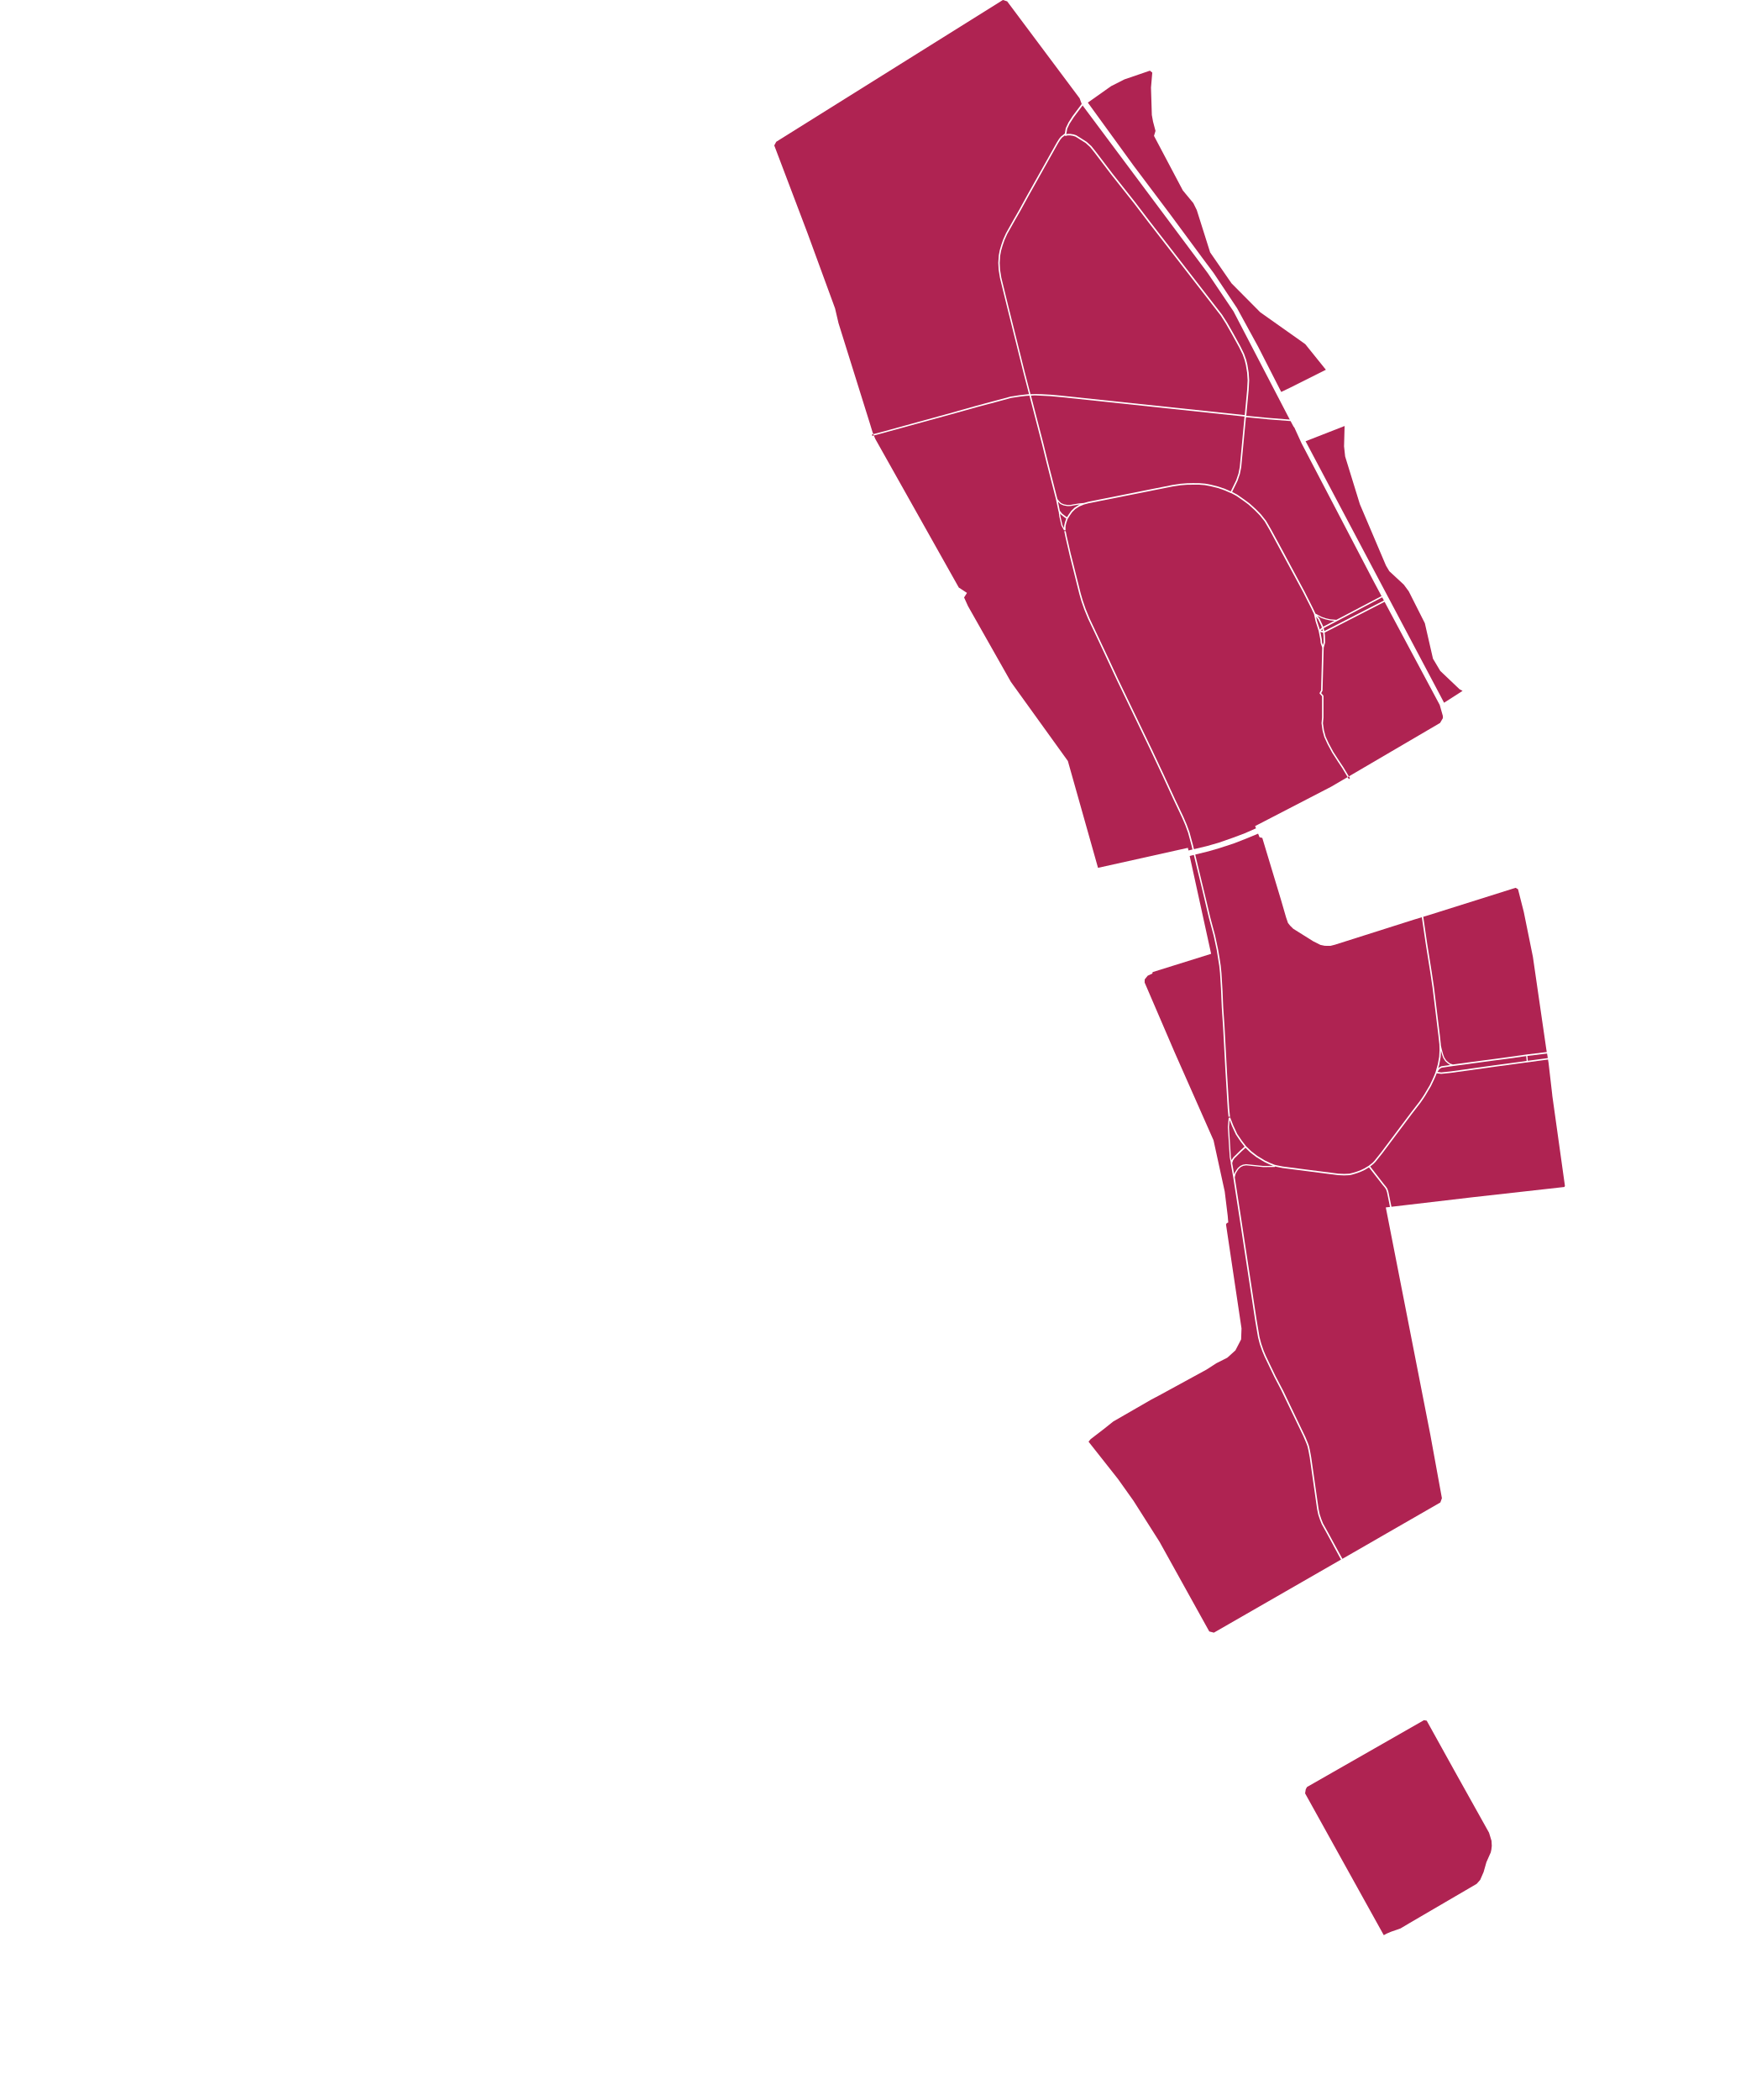
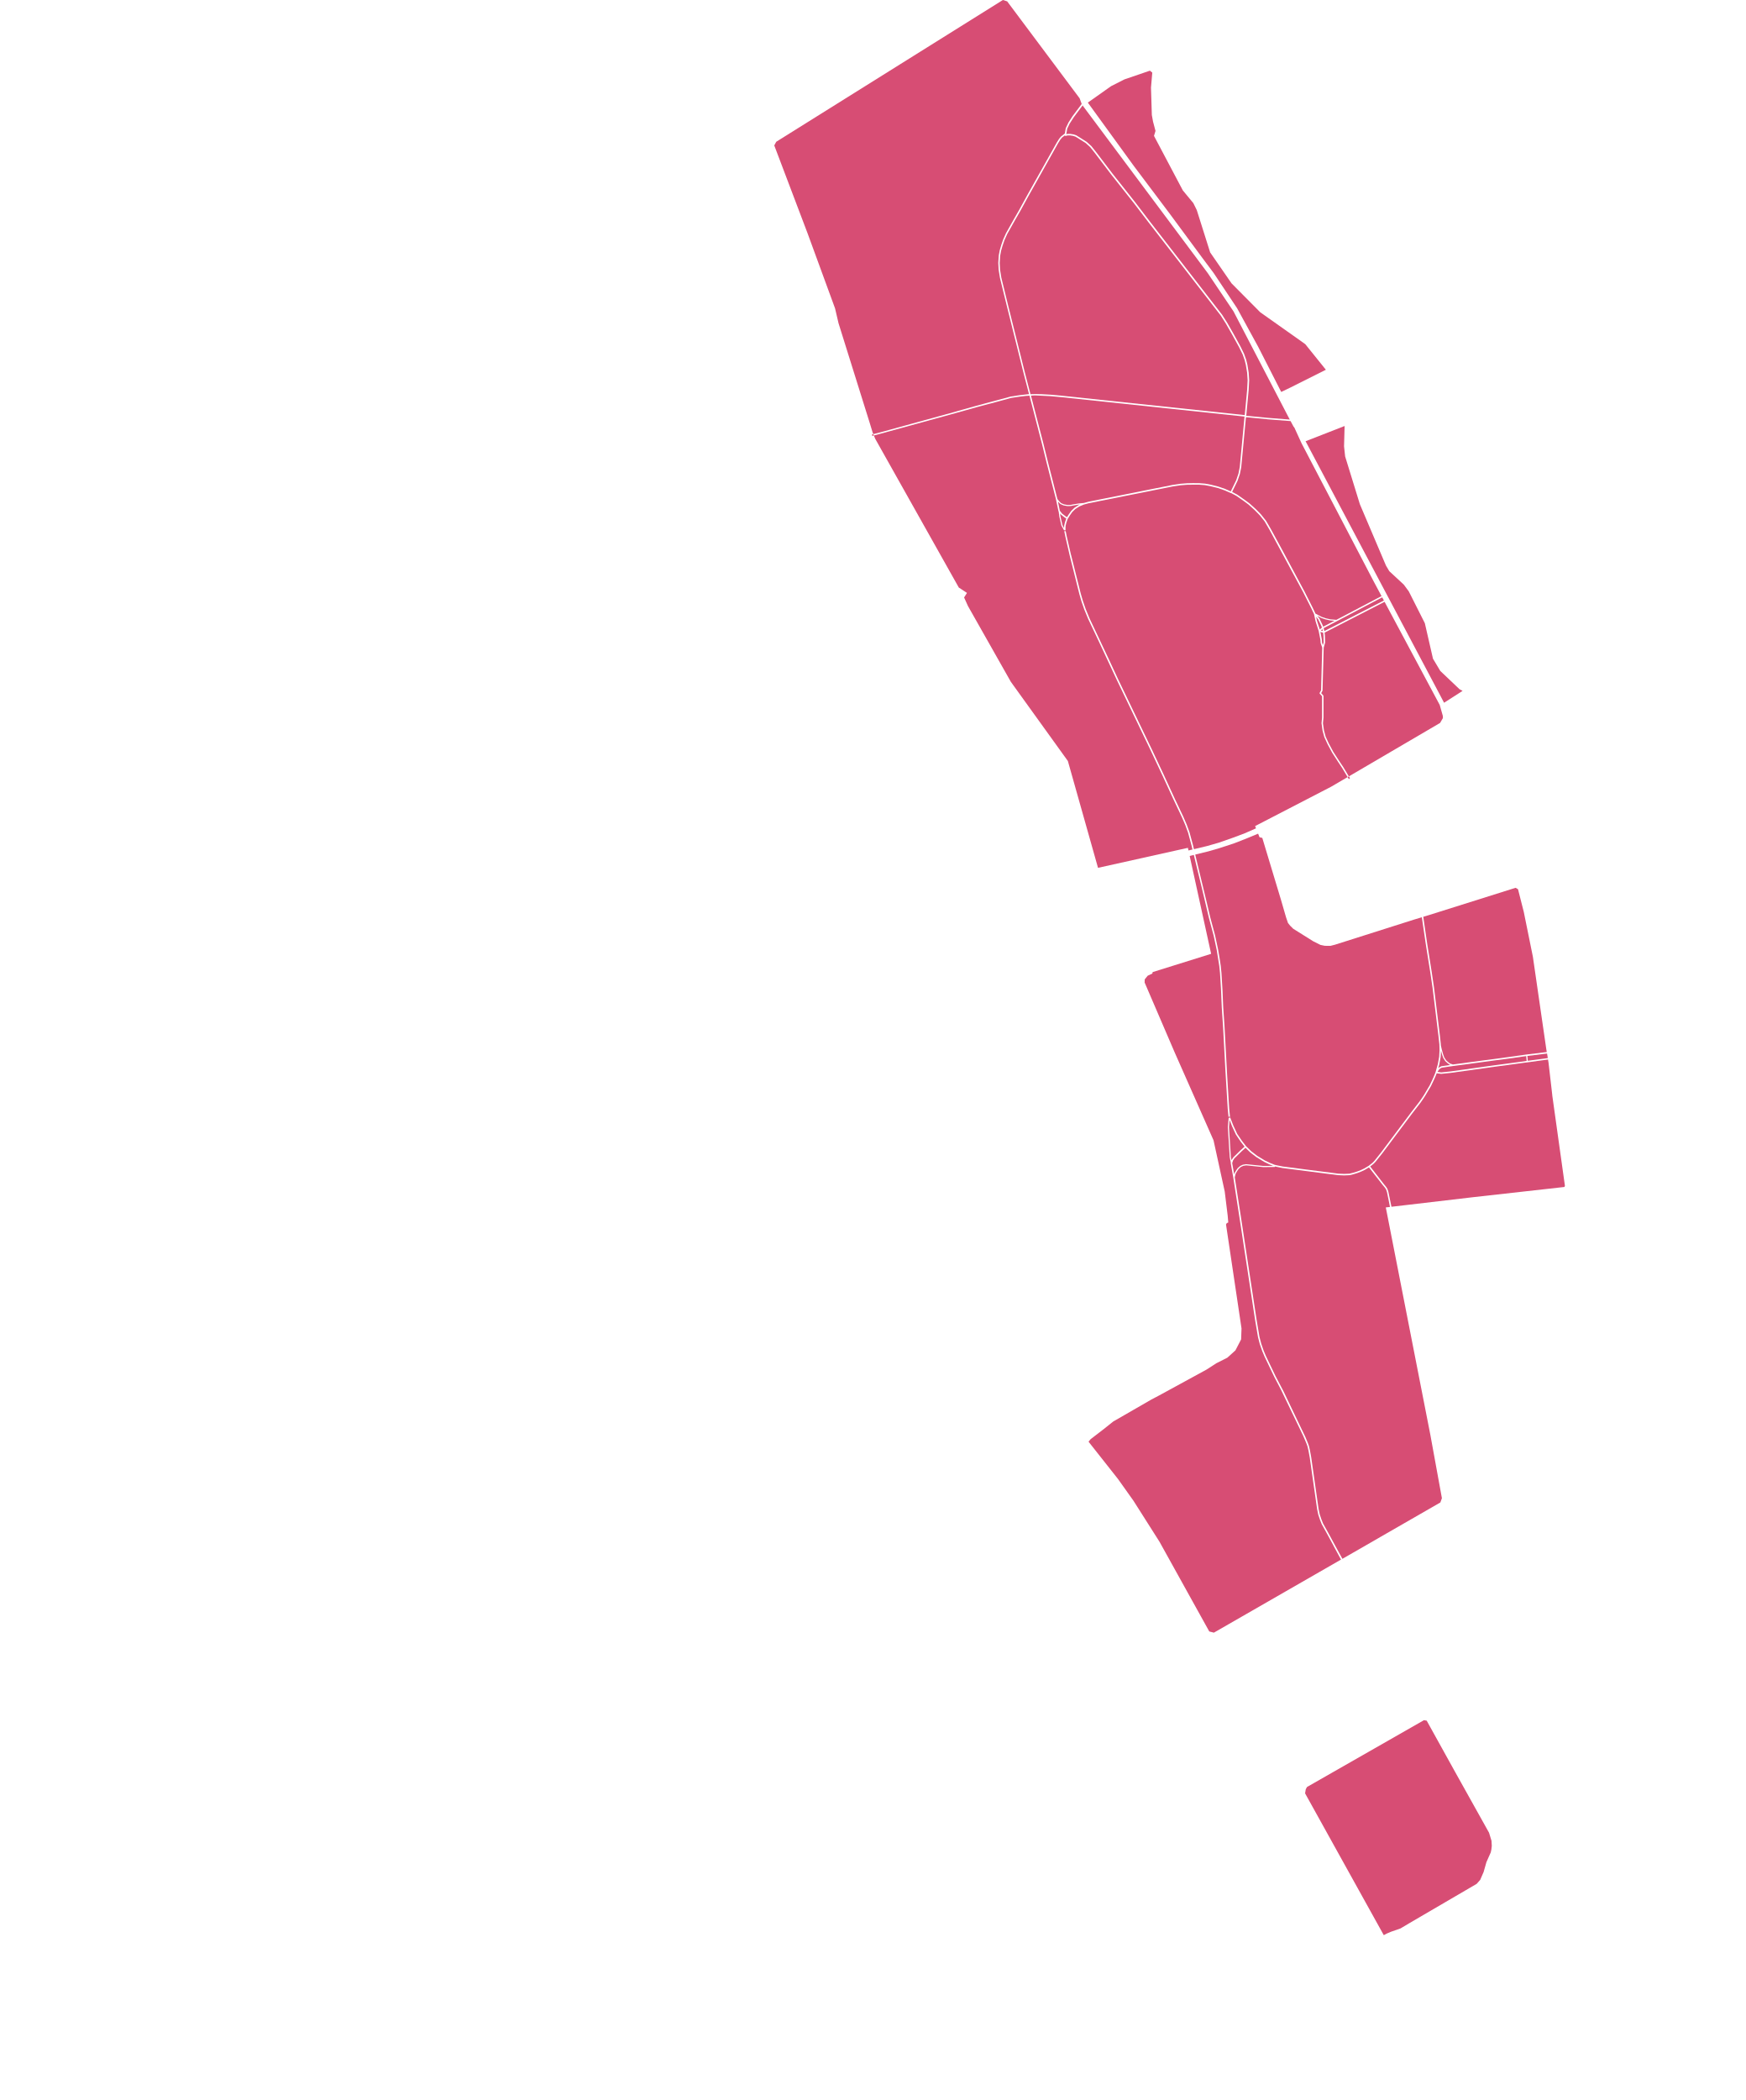
<svg xmlns="http://www.w3.org/2000/svg" id="_レイヤー_9" data-name="レイヤー 9" viewBox="0 0 704.97 847.73">
  <defs>
    <style>
-       .cls-1, .cls-2 {
-         fill: #af2352;
+       .cls-1 {
+         fill-rule: evenodd;
      }

-       .cls-2 {
-         fill-rule: evenodd;
+       .cls-1, .cls-2 {
+         fill: #d74d74;
      }
    </style>
  </defs>
  <g>
-     <path class="cls-1" d="M559.52,487.42l1.71-.2-1.21-5.99-.38-1.1-.52-.77-.9-1.08-5.47-7.03-1.67.99-1.39.66-1.58.61-1.64.51-1.52.37-2.23.1-2.49-.11-22.37-2.87-2.37-.48-.66-.16c0,.12-.1.21-.22.22l-4.51.05-6.93-.71-1.2.2-.95.45-.9.78-.66.98-.55.94-.36,1.48,2.46,15.83,6.37,41.78,1.15,6.8.71,2.75.99,2.85.93,2.19,3.9,8.13,3.13,5.97,4.44,9.28,4.46,9.3.97,2.35.43,1.19.39,1.67.54,2.94,2.97,20.81.46,2.2.67,1.99.69,1.73,2.18,3.92,2.6,4.8,3.02,5.53,11.39-6.54,3.8-2.2,24.36-14.01.63-1.72-4.66-25.55-17.99-91.81Z" />
-     <path class="cls-1" d="M431.95,49.76l-1.05,2.21-.36,2.14s-.03.04-.04.07l.55-.13h1.12s1.21.19,1.21.19l1.16.37,4.22,2.65,1.91,1.74,1.94,2.43,6.51,8.57,9.16,11.56,5.92,7.76,29.23,37.72,2.08,3.26,2.44,4.27,2.9,5.27,1.46,2.98.85,2.4.49,1.99.52,3.2.2,3.12-.2,3.82-.98,10.49,8.52.82h0l8.93.7h.13s-.64-1.19-.64-1.19l-22.09-42.48-10.41-15.46-49.62-66.46-.89-1.2-3.51,4.66-1.64,2.55Z" />
-     <polygon class="cls-1" points="533.81 259.49 534.14 260.41 534.44 259.31 534.37 256.7 534.24 255.42 533.12 255.08 533.72 258.21 533.81 259.49" />
-     <polygon class="cls-1" points="537.06 250.45 535.16 250.03 533.47 249.45 531.87 248.61 532.74 249.69 534.01 252.35 534.26 252.99 538.82 250.59 537.06 250.45" />
-     <polygon class="cls-1" points="533.93 253.96 533.32 254.52 534.12 254.76 533.93 253.96" />
-     <path class="cls-1" d="M385.82,166.16l8.45-2.37,13.8-3.71,3.6-.55,3.12-.36.7-.05-2.28-8.79-6.77-27.16-2.7-11.02-.52-3.24-.15-2.81.2-3,.39-2.09.61-2.09.77-2.23,1.14-2.54,3.15-5.6,2.17-3.79,3.23-5.9,12.01-21.41.93-1.48.76-.9,1.52-1.18.35-2.06s.01-.05.02-.08l1.08-2.28,1.67-2.6,3.68-4.9-.83-2.28L406.66.55l-1.73-.55-91.51,57.23-.8,1.48,13.45,35.48,11.1,30.31,1.39,5.95,12.68,40.53,1.09,3.58.28.69,2.09-.52,31.13-8.55Z" />
-     <path class="cls-1" d="M432.45,223.99l3.92,15.65.84,2.88,1.14,3.3,1.57,3.82,7.71,16.33,3.86,8.3,13.6,28.29,4.88,10.39,4.41,9.58,3.4,7.16,1.36,3.16,1.14,3.13,1.38,5.1s0,0,0,.01h0s.41,1.71.41,1.71l5.29-1.27,4.71-1.35,5.92-2.07,4.62-1.74,4.52-1.99-.36-.91,30.7-15.89,6.65-3.89-2.15-3.58-1.72-2.59-2.37-3.67-1.83-3.4-1.33-2.88-.72-2.65-.41-2.94.21-2.38v-8.52s-.93-1.05-.93-1.05c-.08-.09-.1-.23-.04-.34l.57-1.04.47-17.2-.63-1.8s-.01-.05-.02-.08l-.09-1.29-.69-3.56-1.25-3.9-.63-2.91-1.03-2.21-3.41-6.74s0,0,0,0l-13.44-24.93-2.08-3.57-1.97-2.46-2.06-2.1-2.46-2.22-1.89-1.4-2.89-2.03-2.22-1.2s-.09.02-.14,0l-2.59-1.13-2.65-.92-2.87-.71-2.37-.45-2.3-.18h-2.56s-2.34.03-2.34.03l-2.58.2-3.15.47-2.13.43-31.84,6.35-1.94.53-1.84.76-1.65,1.06-1.22,1.19-.95,1.36-.88,1.42s-.02.02-.03.03l-.53,1.53-.3,1.26-.04,1.03.04.92.47,2.32,1.72,7.48Z" />
-     <polygon class="cls-1" points="498.36 340.41 492.39 342.37 487.84 343.69 482.59 344.97 483.05 346.92 483.05 346.92 487.22 364.21 488.69 370.43 490.6 377.58 491.84 383.36 491.84 383.37 491.84 383.37 492.4 386.68 492.88 389.82 493.18 392.78 493.61 399.92 493.89 406.62 494.43 414.61 495.46 433.72 496.3 447.51 496.64 450.94 498 454.43 499.54 457.74 501.41 460.49 503.13 462.72 505.23 464.76 507.63 466.6 510.74 468.49 512.71 469.42 514.51 470.16 515.61 470.43 517.95 470.9 540.27 473.77 542.72 473.88 544.86 473.79 546.3 473.43 547.91 472.94 549.45 472.34 550.79 471.71 552.65 470.6 554.22 469.35 554.93 468.61 557.63 465.23 569.7 449.14 573.04 444.82 574.16 443.22 574.92 442.06 577.24 438.17 578.31 435.94 578.31 435.94 579.01 434.36 579.62 432.84 580.54 429.58 581.09 426.6 581.23 424 581.17 421.61 580.78 418.01 578.41 398.67 577.49 392.47 575.63 380.8 574.09 370.28 571.08 371.18 539.01 381.36 537.16 381.83 534.89 381.8 533.15 381.44 530.24 379.98 522.16 374.92 520.93 373.7 520.04 372.59 519.26 370.3 517.28 363.46 509.67 338.25 508.56 337.99 507.98 336.54 503.22 338.51 498.36 340.41" />
-     <path class="cls-1" d="M582.59,289.9l-.02-.89-1.26-4.43-22.27-41.64-24.21,12.43.13,1.3.07,2.68s0,.06-.01.09l-.56,2.02-.47,17.29s-.01.09-.04.13l-.5.92.86.98c.05.05.07.12.07.2v8.66l-.22,2.34.4,2.83.69,2.57,1.31,2.82,1.81,3.36,2.36,3.65,1.73,2.6,2.16,3.6,36.83-21.57,1.13-1.93Z" />
-     <path class="cls-1" d="M511.64,169.23s0,0,0,0c0,0,0,0,0,0l-8.52-.82-.02.18s-.03.08-.06.11l-.19,2.01-1.69,17.94-.55,2.72-.92,2.68-2.2,4.52,2.16,1.17,2.92,2.05,1.92,1.42,2.5,2.25,2.1,2.14,2.01,2.52.4.64,1.72,2.99,4.06,7.45,9.39,17.5s0,0,0,0c0,0,0,0,0,0l3.41,6.75,1.03,2.22.04.05,2.51,1.32,1.63.56,1.84.41,2.46.2,18.22-9.58-3.16-5.91-29.15-55.81-2.87-6.28-.35-.43-1.2-2.23-.49-.02-8.94-.7Z" />
-     <polygon class="cls-1" points="534.72 254.75 558.77 242.41 558.08 241.13 534.45 253.56 534.72 254.75" />
-     <path class="cls-1" d="M420.07,159.1l4.15.23,4.82.45,73.55,7.79.96-10.28.2-3.77-.2-3.05-.52-3.15-.48-1.94-.83-2.34-1.45-2.93-2.89-5.25-2.43-4.25-2.06-3.23-29.21-37.69-5.92-7.76-9.16-11.56-6.51-8.57-1.9-2.39-1.83-1.67-4.11-2.58-1.05-.33-1.12-.17h-1s-.8.19-.8.19c-.15.04-.29-.05-.34-.19l-1.12.86-.69.83-.9,1.44-12,21.4-3.23,5.9-2.18,3.79-3.14,5.58-1.12,2.5-.75,2.19-.6,2.05-.38,2.03-.19,2.93.15,2.74.51,3.18,2.69,10.99,6.77,27.16,2.31,8.9,2.19-.06,1.77.06Z" />
-     <polygon class="cls-1" points="437.57 203.06 439.47 202.54 473.48 195.75 476.66 195.28 479.27 195.08 481.64 195.03 484.22 195.05 486.57 195.23 488.99 195.69 491.9 196.42 494.6 197.35 496.93 198.37 499.14 193.83 500.04 191.21 500.57 188.57 502.5 168.16 500.15 167.91 428.98 160.37 424.18 159.92 418.29 159.63 417.47 159.63 416.27 159.71 421.27 179.01 423.21 186.88 426.92 201.37 426.94 201.45 427.63 202.31 428.44 203.1 429.58 203.6 431.05 203.85 432.27 203.82 433.45 203.58 435.57 203.24 437.57 203.05 437.57 203.06" />
-     <path class="cls-1" d="M538.45,624l-2.6-4.79-2.19-3.95-.71-1.78-.68-2.04-.47-2.25-2.97-20.82-.54-2.92-.38-1.62-.42-1.15-1.3-3.06-8.94-18.56-2.73-5.22-3.91-8.15-.94-2.22-1.01-2.89-.72-2.8-1.16-6.83-6.37-41.78-2.48-15.96-1.01-5.68s.01-.05.02-.07c0-.02-.01-.05,0-.07l.02-.06-.43-2.15-.78-12.22.35-3.77-.03-.07s0-.03,0-.04c0-.01-.02-.02-.02-.04l-.34-3.48-.92-15.16-.95-17.75-.53-7.99-.32-7.44-.39-6.38-.3-2.93-1.03-6.41s0,0,0,0l-1.23-5.76-1.91-7.15-2.85-12.05-2.79-11.47s0,0,0,0h0s-.47-1.95-.47-1.95l-1.67.41,8.66,39.51-23.62,7.38-.11.57-1.89.89-1.19,1.48-.04,1.26,12.11,28.17,8.35,18.88,7.36,16.64,4.52,20.67,1.2,9.78.23,2.72-.59.27-.32.53,6.26,41.98-.16,4.43-2.3,4.43-3.26,2.95-4.47,2.26-3.89,2.52-19.06,10.4-3.32,1.75-7.04,4.06-8.27,4.76-3.9,3.11-.42.32-4.83,3.71-.84,1.01.27.36,11.63,14.73,6.25,8.79,10.48,16.5,20.11,36.24,1.87.48,51.33-29.5-.67-1.21-2.35-4.34Z" />
-     <path class="cls-1" d="M481.49,342.94l-.41-1.7s0,0,0,0l-1.37-5.08-1.13-3.09-1.35-3.14-3.39-7.15-4.41-9.58-4.88-10.39-13.6-28.29-7.63-16.33-3.94-8.31-1.59-3.85-1.15-3.33-.84-2.91-3.92-15.67-1.72-7.49-.48-2.35s0-.02,0-.02c0,0-.01-.01-.01-.02v-.08s-1.1-1.96-1.1-1.96c-.01-.02-.02-.04-.02-.06l-.86-3.76-.23-1.84-.03-.04s0-.04-.02-.06c-.01-.02-.04-.04-.04-.07l-1.02-4.88-3.71-14.47-1.94-7.88-5.03-19.41-1.44.09-2.47.29-3.56.54-5.36,1.46-8.41,2.24-8.45,2.37-32.01,8.79-1.14.27.55,1.35,33.75,60.05,3.3,2.17-1.16,1.84,1.57,3.48,17.32,30.59,23.01,31.95,12.17,43.12,35.64-7.93.65-.14.23,1.05h.05s1.59-.39,1.59-.39Z" />
-     <polygon class="cls-1" points="532.24 250.01 531.4 248.97 531.77 250.67 532.88 254.12 533.76 253.32 533.47 252.59 532.24 250.01" />
-     <polygon class="cls-1" points="428.42 207.76 428.01 207.24 428.14 208.31 428.99 212.01 429.63 213.16 429.68 212.16 430 210.82 430.52 209.32 429.8 208.84 428.42 207.76" />
-     <path class="cls-1" d="M431.51,207.68l1-1.42,1.3-1.27,1.74-1.12.53-.22-.45.04-2.1.34-1.22.24-1.3.03-1.57-.27-1.23-.54s-.05-.03-.07-.05l-.86-.84-.14-.18.78,3.75.9,1.15,1.32,1.02.67.45.7-1.13Z" />
-     <polygon class="cls-1" points="616.87 428.22 624.95 427.13 624.65 425.29 616.69 426.26 616.87 428.22" />
-     <path class="cls-1" d="M574.67,370.11l.38,2.65,1.16,7.95,1.86,11.66.92,6.21,2.37,19.35.39,3.62s0,0,0,0c0,0,0,.01,0,.02v.32s.38,1.71.38,1.71l.56,2.01.45,1.26.76,1.16.67.61.87.68,1.18.39h.08s0-.01,0-.01c0,0,0,0,0,0l22.25-2.97,7.41-1.05s0,0,0,0c0,0,0,0,0,0l8.17-.99-.08-.47-.12-.74-4.85-33.42-.55-3.8-3.68-18.13-2.33-9.17-.99-.57-35.09,11.05-2.21.66Z" />
-     <path class="cls-1" d="M626.75,442.05l-1.44-12.47-.06-.53-.22-1.34-21.57,2.92-17.67,2.47s0,0,0,0c0,0,0,0,0,0l-3.89.4-1.81-.24-.53,1.33-.72,1.6s0,0,0,0c0,0,0,0,0,0l-1.08,2.26-2.33,3.92-.77,1.18-1.13,1.62-3.35,4.33-12.07,16.09-2.73,3.41-.76.78-1.39,1.11,1.76,2.26,3.68,4.75.91,1.1.56.83s.03.05.03.07l.4,1.18,1.25,6.07,5.98-.7,27.18-3.19,36.67-4.1.21-.46-5.13-36.65Z" />
-     <polygon class="cls-1" points="581.92 432.91 585.72 432.51 585.72 432.51 603.39 430.04 616.41 428.28 616.23 426.32 609.05 427.34 603.15 428.11 586.8 430.32 586.8 430.32 582.17 430.99 581.52 431.31 581.04 431.73 580.4 432.7 581.92 432.91" />
-     <path class="cls-1" d="M581.95,430.44s.06-.02.09-.03l3.59-.52-.35-.12s-.05-.02-.07-.04l-.91-.71-.71-.64s-.03-.03-.04-.04l-.8-1.24-.48-1.33-.45-1.61-.14,2.51-.55,3.04-.44,1.54.52-.44.75-.38Z" />
-     <path class="cls-1" d="M498.45,473.61s.01-.04.02-.06l.58-.98.68-1.01s.03-.03.04-.04l.95-.82s.03-.03.05-.03l1.01-.48s.04-.02.06-.02l1.26-.21s.04,0,.06,0l6.93.71,3.94-.04-1.57-.64-2.01-.96-3.16-1.92-2.46-1.87-1.94-1.89-1.53,1.37-2.96,2.9-.56.86-.33,1.05.82,4.61.12-.49Z" />
-     <path class="cls-1" d="M500.97,464.26l1.54-1.38-1.58-2.04-1.9-2.81-1.57-3.38-.98-2.52-.27,2.82.77,12.16.26,1.3.06-.19s.02-.05.04-.07l.62-.94,3.01-2.95Z" />
-     <path class="cls-1" d="M496.24,450.73c-.14.05-.2.2-.17.34.03.13.14.23.28.23,0,0,.02,0,.03,0,.16-.02.28-.16.27-.32v-.04s-.02-.04-.02-.04c-.06-.15-.23-.23-.38-.17Z" />
-     <path class="cls-1" d="M352.3,175.32c-.16.04-.26.2-.22.36.03.14.15.23.29.23.02,0,.05,0,.07,0l.4-.09-.23-.56-.31.08Z" />
-     <path class="cls-1" d="M544.73,314.44c.05,0,.11-.01.15-.04.14-.08.18-.27.1-.41l-.36-.6-.51.3.36.6c.06.09.15.14.25.14Z" />
-     <path class="cls-1" d="M429.96,214.52h.01c.16,0,.29-.14.28-.31v-.02s0-.02,0-.02c-.03-.16-.19-.26-.35-.23-.15.03-.24.17-.23.33.02.15.14.26.29.26Z" />
+     <path class="cls-2" d="M559.52,487.42l1.71-.2-1.21-5.99-.38-1.1-.52-.77-.9-1.08-5.47-7.03-1.67.99-1.39.66-1.58.61-1.64.51-1.52.37-2.23.1-2.49-.11-22.37-2.87-2.37-.48-.66-.16c0,.12-.1.21-.22.22l-4.51.05-6.93-.71-1.2.2-.95.45-.9.78-.66.98-.55.94-.36,1.48,2.46,15.83,6.37,41.78,1.15,6.8.71,2.75.99,2.85.93,2.19,3.9,8.13,3.13,5.97,4.44,9.28,4.46,9.3.97,2.35.43,1.19.39,1.67.54,2.94,2.97,20.81.46,2.2.67,1.99.69,1.73,2.18,3.92,2.6,4.8,3.02,5.53,11.39-6.54,3.8-2.2,24.36-14.01.63-1.72-4.66-25.55-17.99-91.81Z" />
+     <path class="cls-2" d="M431.95,49.76l-1.05,2.21-.36,2.14s-.03.04-.04.07l.55-.13h1.12s1.21.19,1.21.19l1.16.37,4.22,2.65,1.91,1.74,1.94,2.43,6.51,8.57,9.16,11.56,5.92,7.76,29.23,37.72,2.08,3.26,2.44,4.27,2.9,5.27,1.46,2.98.85,2.4.49,1.99.52,3.2.2,3.12-.2,3.82-.98,10.49,8.52.82h0l8.93.7h.13s-.64-1.19-.64-1.19l-22.09-42.48-10.41-15.46-49.62-66.46-.89-1.2-3.51,4.66-1.64,2.55Z" />
+     <polygon class="cls-2" points="533.81 259.49 534.14 260.41 534.44 259.31 534.37 256.7 534.24 255.42 533.12 255.08 533.72 258.21 533.81 259.49" />
+     <polygon class="cls-2" points="537.06 250.45 535.16 250.03 533.47 249.45 531.87 248.61 532.74 249.69 534.01 252.35 534.26 252.99 538.82 250.59 537.06 250.45" />
+     <polygon class="cls-2" points="533.93 253.96 533.32 254.52 534.12 254.76 533.93 253.96" />
+     <path class="cls-2" d="M385.82,166.16l8.45-2.37,13.8-3.71,3.6-.55,3.12-.36.7-.05-2.28-8.79-6.77-27.16-2.7-11.02-.52-3.24-.15-2.81.2-3,.39-2.09.61-2.09.77-2.23,1.14-2.54,3.15-5.6,2.17-3.79,3.23-5.9,12.01-21.41.93-1.48.76-.9,1.52-1.18.35-2.06s.01-.05.02-.08l1.08-2.28,1.67-2.6,3.68-4.9-.83-2.28L406.66.55l-1.73-.55-91.51,57.23-.8,1.48,13.45,35.48,11.1,30.31,1.39,5.95,12.68,40.53,1.09,3.58.28.69,2.09-.52,31.13-8.55Z" />
+     <path class="cls-2" d="M432.45,223.99l3.92,15.65.84,2.88,1.14,3.3,1.57,3.82,7.71,16.33,3.86,8.3,13.6,28.29,4.88,10.39,4.41,9.58,3.4,7.16,1.36,3.16,1.14,3.13,1.38,5.1s0,0,0,.01h0s.41,1.71.41,1.71l5.29-1.27,4.71-1.35,5.92-2.07,4.62-1.74,4.52-1.99-.36-.91,30.7-15.89,6.65-3.89-2.15-3.58-1.72-2.59-2.37-3.67-1.83-3.4-1.33-2.88-.72-2.65-.41-2.94.21-2.38v-8.52s-.93-1.05-.93-1.05c-.08-.09-.1-.23-.04-.34l.57-1.04.47-17.2-.63-1.8s-.01-.05-.02-.08l-.09-1.29-.69-3.56-1.25-3.9-.63-2.91-1.03-2.21-3.41-6.74s0,0,0,0l-13.44-24.93-2.08-3.57-1.97-2.46-2.06-2.1-2.46-2.22-1.89-1.4-2.89-2.03-2.22-1.2s-.09.02-.14,0l-2.59-1.13-2.65-.92-2.87-.71-2.37-.45-2.3-.18h-2.56s-2.34.03-2.34.03l-2.58.2-3.15.47-2.13.43-31.84,6.35-1.94.53-1.84.76-1.65,1.06-1.22,1.19-.95,1.36-.88,1.42s-.02.02-.03.03l-.53,1.53-.3,1.26-.04,1.03.04.92.47,2.32,1.72,7.48Z" />
+     <polygon class="cls-2" points="498.36 340.41 492.39 342.37 487.84 343.69 482.59 344.97 483.05 346.92 483.05 346.92 487.22 364.21 488.69 370.43 490.6 377.58 491.84 383.36 491.84 383.37 491.84 383.37 492.4 386.68 492.88 389.82 493.18 392.78 493.61 399.92 493.89 406.62 494.43 414.61 495.46 433.72 496.3 447.51 496.64 450.94 498 454.43 499.54 457.74 501.41 460.49 503.13 462.72 505.23 464.76 507.63 466.6 510.74 468.49 512.71 469.42 514.51 470.16 515.61 470.43 517.95 470.9 540.27 473.77 542.72 473.88 544.86 473.79 546.3 473.43 547.91 472.94 549.45 472.34 550.79 471.71 552.65 470.6 554.22 469.35 554.93 468.61 557.63 465.23 569.7 449.14 573.04 444.82 574.16 443.22 574.92 442.06 577.24 438.17 578.31 435.94 578.31 435.94 579.01 434.36 579.62 432.84 580.54 429.58 581.09 426.6 581.23 424 581.17 421.61 580.78 418.01 578.41 398.67 577.49 392.47 575.63 380.8 574.09 370.28 571.08 371.18 539.01 381.36 537.16 381.83 534.89 381.8 533.15 381.44 530.24 379.98 522.16 374.92 520.93 373.7 520.04 372.59 519.26 370.3 517.28 363.46 509.67 338.25 508.56 337.99 507.98 336.54 503.22 338.51 498.36 340.41" />
+     <path class="cls-2" d="M582.59,289.9l-.02-.89-1.26-4.43-22.27-41.64-24.21,12.43.13,1.3.07,2.68s0,.06-.01.09l-.56,2.02-.47,17.29s-.01.09-.04.13l-.5.92.86.98c.05.05.07.12.07.2v8.66l-.22,2.34.4,2.83.69,2.57,1.31,2.82,1.81,3.36,2.36,3.65,1.73,2.6,2.16,3.6,36.83-21.57,1.13-1.93Z" />
+     <path class="cls-2" d="M511.64,169.23s0,0,0,0c0,0,0,0,0,0l-8.52-.82-.02.18s-.03.08-.06.11l-.19,2.01-1.69,17.94-.55,2.72-.92,2.68-2.2,4.52,2.16,1.17,2.92,2.05,1.92,1.42,2.5,2.25,2.1,2.14,2.01,2.52.4.64,1.72,2.99,4.06,7.45,9.39,17.5s0,0,0,0c0,0,0,0,0,0l3.41,6.75,1.03,2.22.04.05,2.51,1.32,1.63.56,1.84.41,2.46.2,18.22-9.58-3.16-5.91-29.15-55.81-2.87-6.28-.35-.43-1.2-2.23-.49-.02-8.94-.7Z" />
+     <polygon class="cls-2" points="534.72 254.75 558.77 242.41 558.08 241.13 534.45 253.56 534.72 254.75" />
+     <path class="cls-2" d="M420.07,159.1l4.15.23,4.82.45,73.55,7.79.96-10.28.2-3.77-.2-3.05-.52-3.15-.48-1.94-.83-2.34-1.45-2.93-2.89-5.25-2.43-4.25-2.06-3.23-29.21-37.69-5.92-7.76-9.16-11.56-6.51-8.57-1.9-2.39-1.83-1.67-4.11-2.58-1.05-.33-1.12-.17h-1s-.8.19-.8.19c-.15.04-.29-.05-.34-.19l-1.12.86-.69.83-.9,1.44-12,21.4-3.23,5.9-2.18,3.79-3.14,5.58-1.12,2.5-.75,2.19-.6,2.05-.38,2.03-.19,2.93.15,2.74.51,3.18,2.69,10.99,6.77,27.16,2.31,8.9,2.19-.06,1.77.06Z" />
+     <polygon class="cls-2" points="437.57 203.06 439.47 202.54 473.48 195.75 476.66 195.28 479.27 195.08 481.64 195.03 484.22 195.05 486.57 195.23 488.99 195.69 491.9 196.42 494.6 197.35 496.93 198.37 499.14 193.83 500.04 191.21 500.57 188.57 502.5 168.16 500.15 167.91 428.98 160.37 424.18 159.92 418.29 159.63 417.47 159.63 416.27 159.71 421.27 179.01 423.21 186.88 426.92 201.37 426.94 201.45 427.63 202.31 428.44 203.1 429.58 203.6 431.05 203.85 432.27 203.82 433.45 203.58 435.57 203.24 437.57 203.05 437.57 203.06" />
+     <path class="cls-2" d="M538.45,624l-2.6-4.79-2.19-3.95-.71-1.78-.68-2.04-.47-2.25-2.97-20.82-.54-2.92-.38-1.62-.42-1.15-1.3-3.06-8.94-18.56-2.73-5.22-3.91-8.15-.94-2.22-1.01-2.89-.72-2.8-1.16-6.83-6.37-41.78-2.48-15.96-1.01-5.68s.01-.05.02-.07c0-.02-.01-.05,0-.07l.02-.06-.43-2.15-.78-12.22.35-3.77-.03-.07s0-.03,0-.04c0-.01-.02-.02-.02-.04l-.34-3.48-.92-15.16-.95-17.75-.53-7.99-.32-7.44-.39-6.38-.3-2.93-1.03-6.41s0,0,0,0l-1.23-5.76-1.91-7.15-2.85-12.05-2.79-11.47s0,0,0,0h0s-.47-1.95-.47-1.95l-1.67.41,8.66,39.51-23.62,7.38-.11.57-1.89.89-1.19,1.48-.04,1.26,12.11,28.17,8.35,18.88,7.36,16.64,4.52,20.67,1.2,9.78.23,2.72-.59.27-.32.53,6.26,41.98-.16,4.43-2.3,4.43-3.26,2.95-4.47,2.26-3.89,2.52-19.06,10.4-3.32,1.75-7.04,4.06-8.27,4.76-3.9,3.11-.42.32-4.83,3.71-.84,1.01.27.36,11.63,14.73,6.25,8.79,10.48,16.5,20.11,36.24,1.87.48,51.33-29.5-.67-1.21-2.35-4.34Z" />
+     <path class="cls-2" d="M481.49,342.94l-.41-1.7s0,0,0,0l-1.37-5.08-1.13-3.09-1.35-3.14-3.39-7.15-4.41-9.58-4.88-10.39-13.6-28.29-7.63-16.33-3.94-8.31-1.59-3.85-1.15-3.33-.84-2.91-3.92-15.67-1.72-7.49-.48-2.35s0-.02,0-.02c0,0-.01-.01-.01-.02v-.08s-1.1-1.96-1.1-1.96c-.01-.02-.02-.04-.02-.06l-.86-3.76-.23-1.84-.03-.04s0-.04-.02-.06c-.01-.02-.04-.04-.04-.07l-1.02-4.88-3.71-14.47-1.94-7.88-5.03-19.41-1.44.09-2.47.29-3.56.54-5.36,1.46-8.41,2.24-8.45,2.37-32.01,8.79-1.14.27.55,1.35,33.75,60.05,3.3,2.17-1.16,1.84,1.57,3.48,17.32,30.59,23.01,31.95,12.17,43.12,35.64-7.93.65-.14.23,1.05h.05s1.59-.39,1.59-.39Z" />
+     <polygon class="cls-2" points="532.24 250.01 531.4 248.97 531.77 250.67 532.88 254.12 533.76 253.32 533.47 252.59 532.24 250.01" />
+     <polygon class="cls-2" points="428.42 207.76 428.01 207.24 428.14 208.31 428.99 212.01 429.63 213.16 429.68 212.16 430 210.82 430.52 209.32 429.8 208.84 428.42 207.76" />
+     <path class="cls-2" d="M431.51,207.68l1-1.42,1.3-1.27,1.74-1.12.53-.22-.45.04-2.1.34-1.22.24-1.3.03-1.57-.27-1.23-.54s-.05-.03-.07-.05l-.86-.84-.14-.18.78,3.75.9,1.15,1.32,1.02.67.45.7-1.13Z" />
+     <polygon class="cls-2" points="616.87 428.22 624.95 427.13 624.65 425.29 616.69 426.26 616.87 428.22" />
+     <path class="cls-2" d="M574.67,370.11l.38,2.65,1.16,7.95,1.86,11.66.92,6.21,2.37,19.35.39,3.62s0,0,0,0c0,0,0,.01,0,.02v.32s.38,1.71.38,1.71l.56,2.01.45,1.26.76,1.16.67.61.87.68,1.18.39h.08s0-.01,0-.01c0,0,0,0,0,0l22.25-2.97,7.41-1.05s0,0,0,0c0,0,0,0,0,0l8.17-.99-.08-.47-.12-.74-4.85-33.42-.55-3.8-3.68-18.13-2.33-9.17-.99-.57-35.09,11.05-2.21.66Z" />
+     <path class="cls-2" d="M626.75,442.05l-1.44-12.47-.06-.53-.22-1.34-21.57,2.92-17.67,2.47s0,0,0,0c0,0,0,0,0,0l-3.89.4-1.81-.24-.53,1.33-.72,1.6s0,0,0,0c0,0,0,0,0,0l-1.08,2.26-2.33,3.92-.77,1.18-1.13,1.62-3.35,4.33-12.07,16.09-2.73,3.41-.76.78-1.39,1.11,1.76,2.26,3.68,4.75.91,1.1.56.83s.03.05.03.07l.4,1.18,1.25,6.07,5.98-.7,27.18-3.19,36.67-4.1.21-.46-5.13-36.65Z" />
+     <polygon class="cls-2" points="581.92 432.91 585.72 432.51 585.72 432.51 603.39 430.04 616.41 428.28 616.23 426.32 609.05 427.34 603.15 428.11 586.8 430.32 586.8 430.32 582.17 430.99 581.52 431.31 581.04 431.73 580.4 432.7 581.92 432.91" />
+     <path class="cls-2" d="M581.95,430.44s.06-.02.09-.03l3.59-.52-.35-.12s-.05-.02-.07-.04l-.91-.71-.71-.64s-.03-.03-.04-.04l-.8-1.24-.48-1.33-.45-1.61-.14,2.51-.55,3.04-.44,1.54.52-.44.75-.38Z" />
+     <path class="cls-2" d="M498.45,473.61s.01-.04.02-.06l.58-.98.68-1.01s.03-.03.04-.04l.95-.82s.03-.03.05-.03l1.01-.48s.04-.02.06-.02l1.26-.21s.04,0,.06,0l6.93.71,3.94-.04-1.57-.64-2.01-.96-3.16-1.92-2.46-1.87-1.94-1.89-1.53,1.37-2.96,2.9-.56.86-.33,1.05.82,4.61.12-.49Z" />
+     <path class="cls-2" d="M500.97,464.26l1.54-1.38-1.58-2.04-1.9-2.81-1.57-3.38-.98-2.52-.27,2.82.77,12.16.26,1.3.06-.19s.02-.05.04-.07l.62-.94,3.01-2.95Z" />
+     <path class="cls-2" d="M496.24,450.73c-.14.05-.2.2-.17.34.03.13.14.23.28.23,0,0,.02,0,.03,0,.16-.02.28-.16.27-.32v-.04s-.02-.04-.02-.04c-.06-.15-.23-.23-.38-.17Z" />
+     <path class="cls-2" d="M352.3,175.32c-.16.04-.26.2-.22.36.03.14.15.23.29.23.02,0,.05,0,.07,0l.4-.09-.23-.56-.31.08Z" />
+     <path class="cls-2" d="M544.73,314.44c.05,0,.11-.01.15-.04.14-.08.18-.27.1-.41l-.36-.6-.51.3.36.6c.06.09.15.14.25.14Z" />
+     <path class="cls-2" d="M429.96,214.52h.01c.16,0,.29-.14.28-.31v-.02s0-.02,0-.02c-.03-.16-.19-.26-.35-.23-.15.03-.24.17-.23.33.02.15.14.26.29.26Z" />
  </g>
-   <polygon class="cls-2" points="526.95 723.95 558.72 781.19 559.93 780.54 561.67 779.8 565.46 778.48 568.75 776.52 596.22 760.48 597.65 758.87 599.03 755.69 600.16 751.73 601.07 749.67 601.91 747.79 602.16 746.63 602.33 745.14 602.22 743.12 601.22 739.83 587.55 715.35 576.04 694.59 574.93 694.41 527.73 721.37 527.22 722.29 526.95 723.95" />
-   <polyline class="cls-2" points="527.03 138.94 524.88 137.4 508.85 126.07 497.26 114.39 488.61 101.88 483.21 84.79 481.82 81.99 477.58 76.86 465.94 54.85 466.55 52.85 465.55 49.07 465.07 46.42 464.73 35.35 465.25 29.31 464.29 28.53 454 32.05 448.62 34.78 439.23 41.42 457.72 66.89 472.33 86.32 485.31 103.9 490.04 110.23 499.48 124.4 507.98 139.94 517.31 158.22 520.88 156.51 535.34 149.26" />
-   <polygon class="cls-2" points="527.15 178.12 581.67 281.03 583.06 283.69 590.54 278.89 589.32 278.24 581.53 270.84 578.58 265.89 575.3 251.58 568.8 238.7 566.79 235.99 560.95 230.58 559.6 228.3 549.07 203.55 543.12 184.26 542.68 180.18 542.9 171.97 527.15 178.12" />
+   <polygon class="cls-1" points="526.95 723.95 558.72 781.19 559.93 780.54 561.67 779.8 565.46 778.48 568.75 776.52 596.22 760.48 597.65 758.87 599.03 755.69 600.16 751.73 601.07 749.67 601.91 747.79 602.16 746.63 602.33 745.14 602.22 743.12 601.22 739.83 587.55 715.35 576.04 694.59 574.93 694.41 527.73 721.37 527.22 722.29 526.95 723.95" />
+   <polyline class="cls-1" points="527.03 138.94 524.88 137.4 508.85 126.07 497.26 114.39 488.61 101.88 483.21 84.79 481.82 81.99 477.58 76.86 465.94 54.85 466.55 52.85 465.55 49.07 465.07 46.42 464.73 35.35 465.25 29.31 464.29 28.53 454 32.05 448.62 34.78 439.23 41.42 457.72 66.89 472.33 86.32 485.31 103.9 490.04 110.23 499.48 124.4 507.98 139.94 517.31 158.22 520.88 156.51 535.34 149.26" />
+   <polygon class="cls-1" points="527.15 178.12 581.67 281.03 583.06 283.69 590.54 278.89 589.32 278.24 581.53 270.84 578.58 265.89 575.3 251.58 568.8 238.7 566.79 235.99 560.95 230.58 559.6 228.3 549.07 203.55 543.12 184.26 542.68 180.18 542.9 171.97 527.15 178.12" />
</svg>
